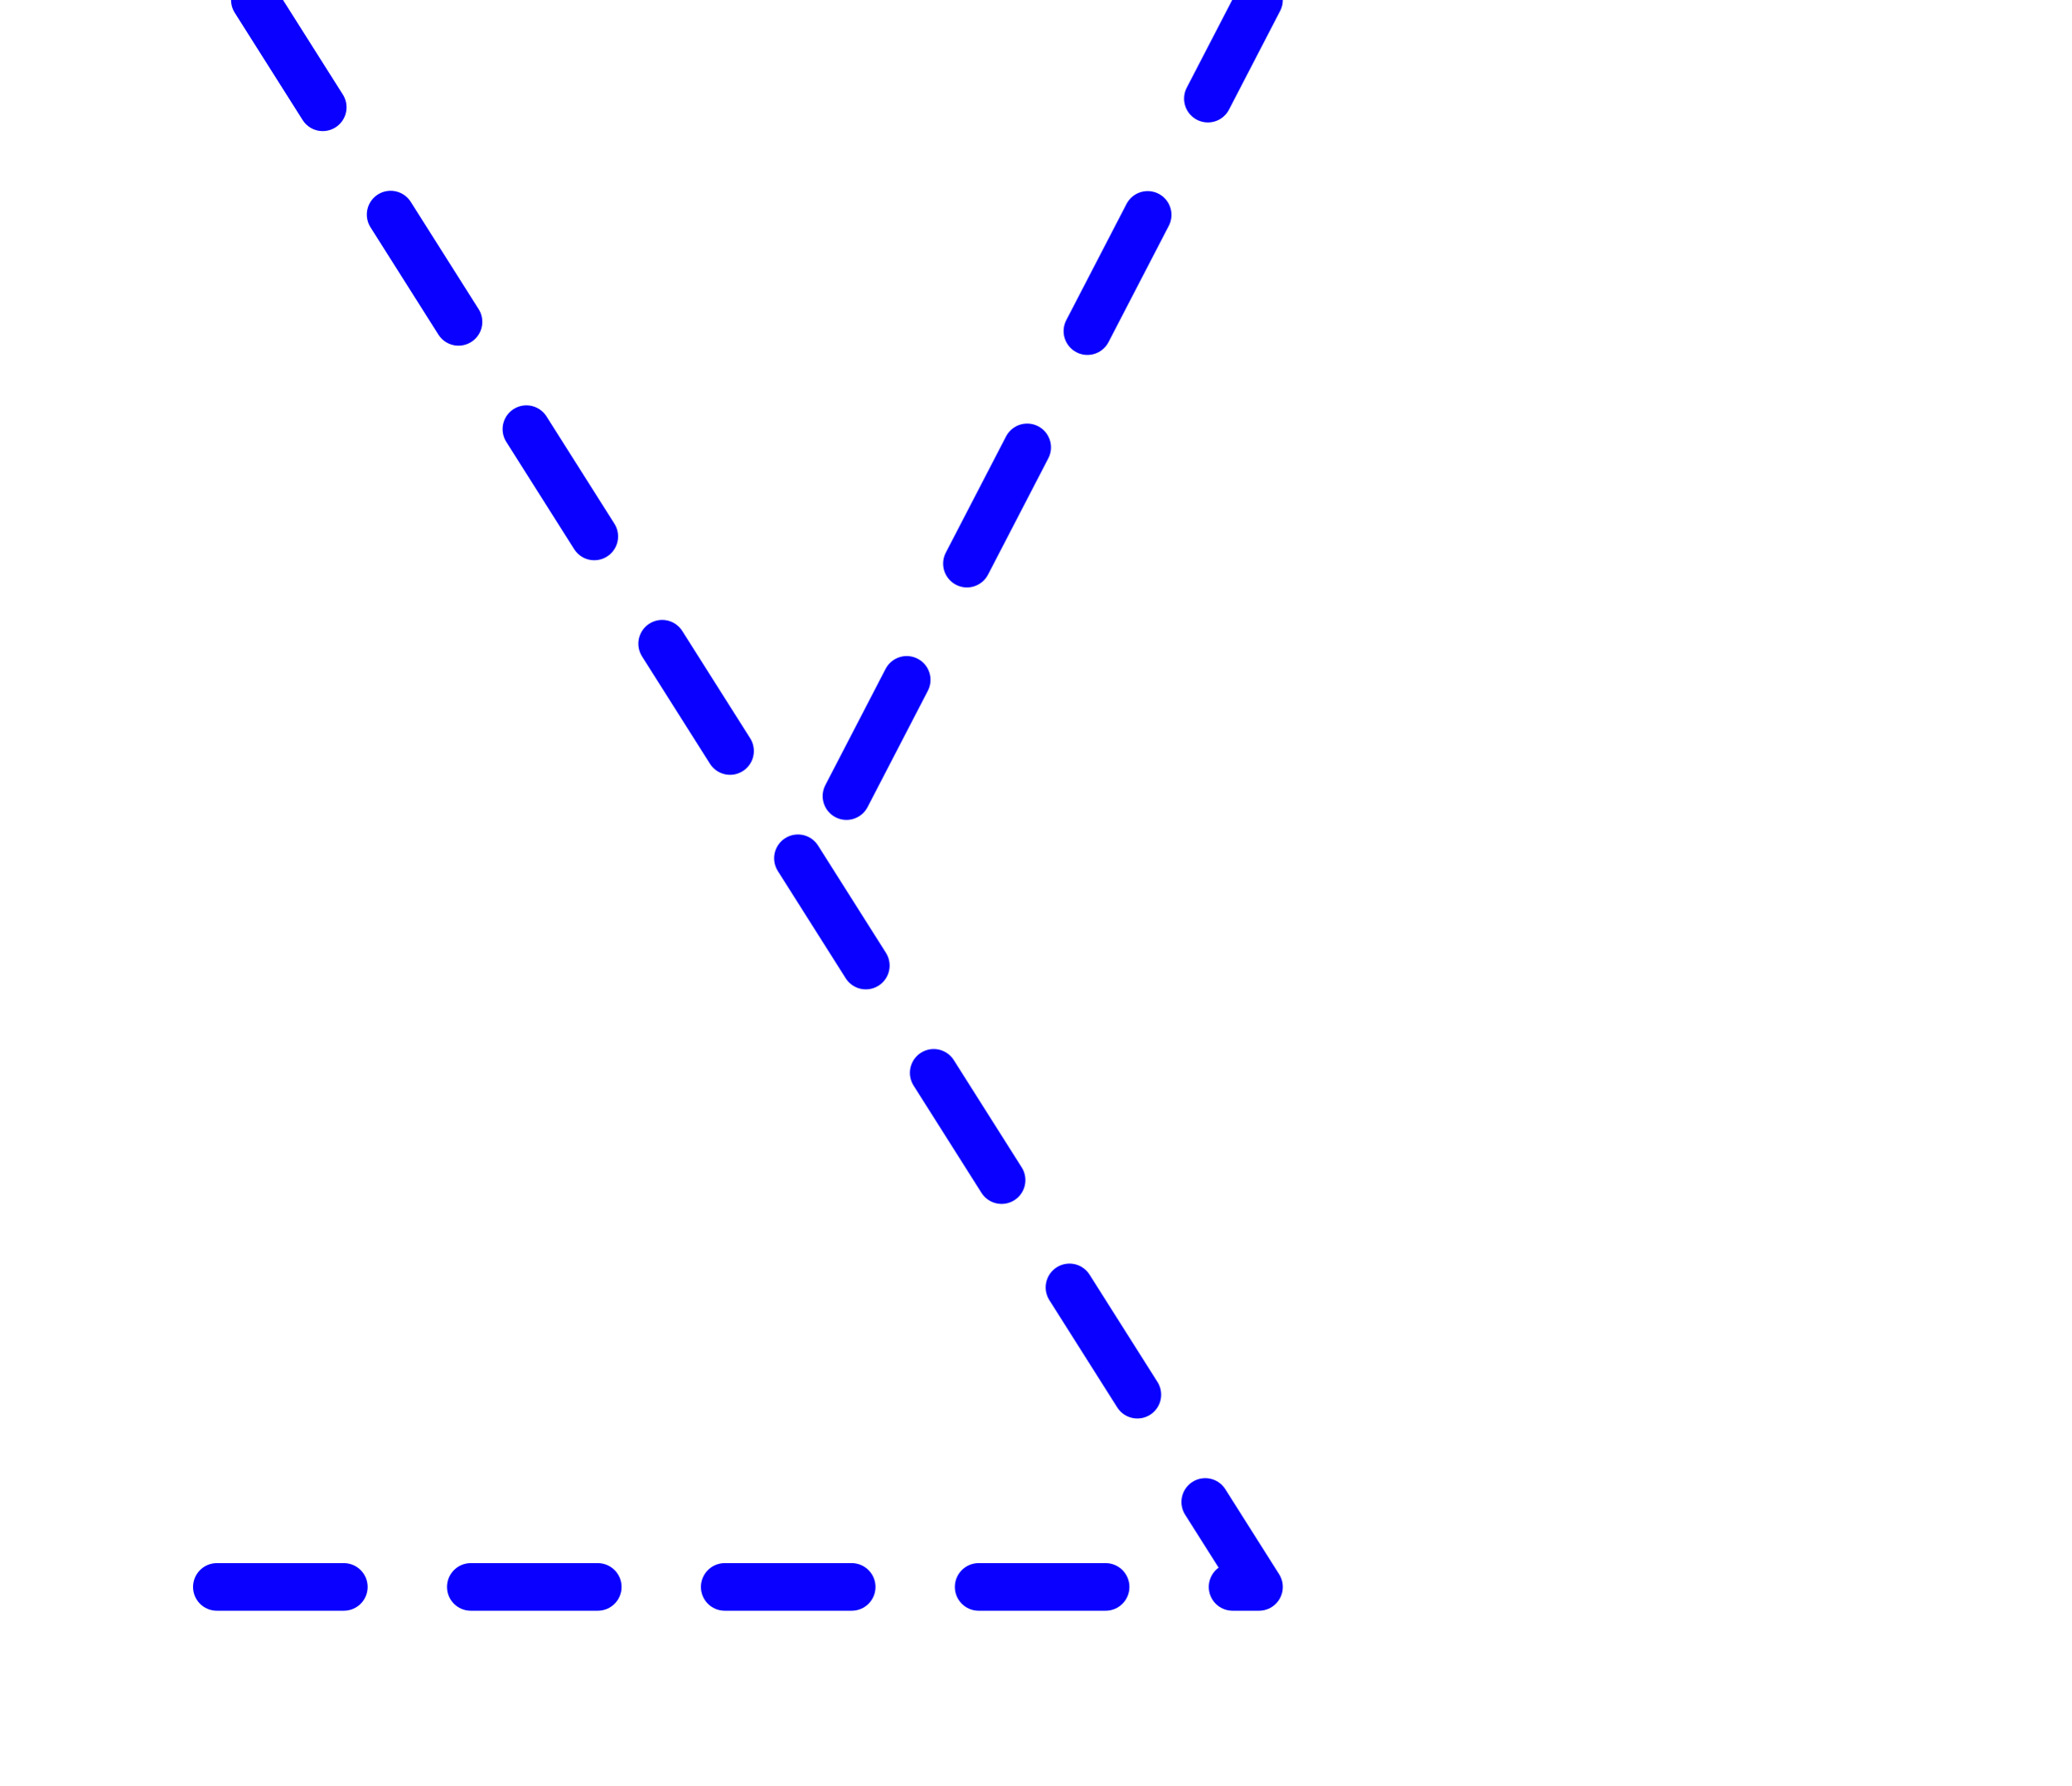
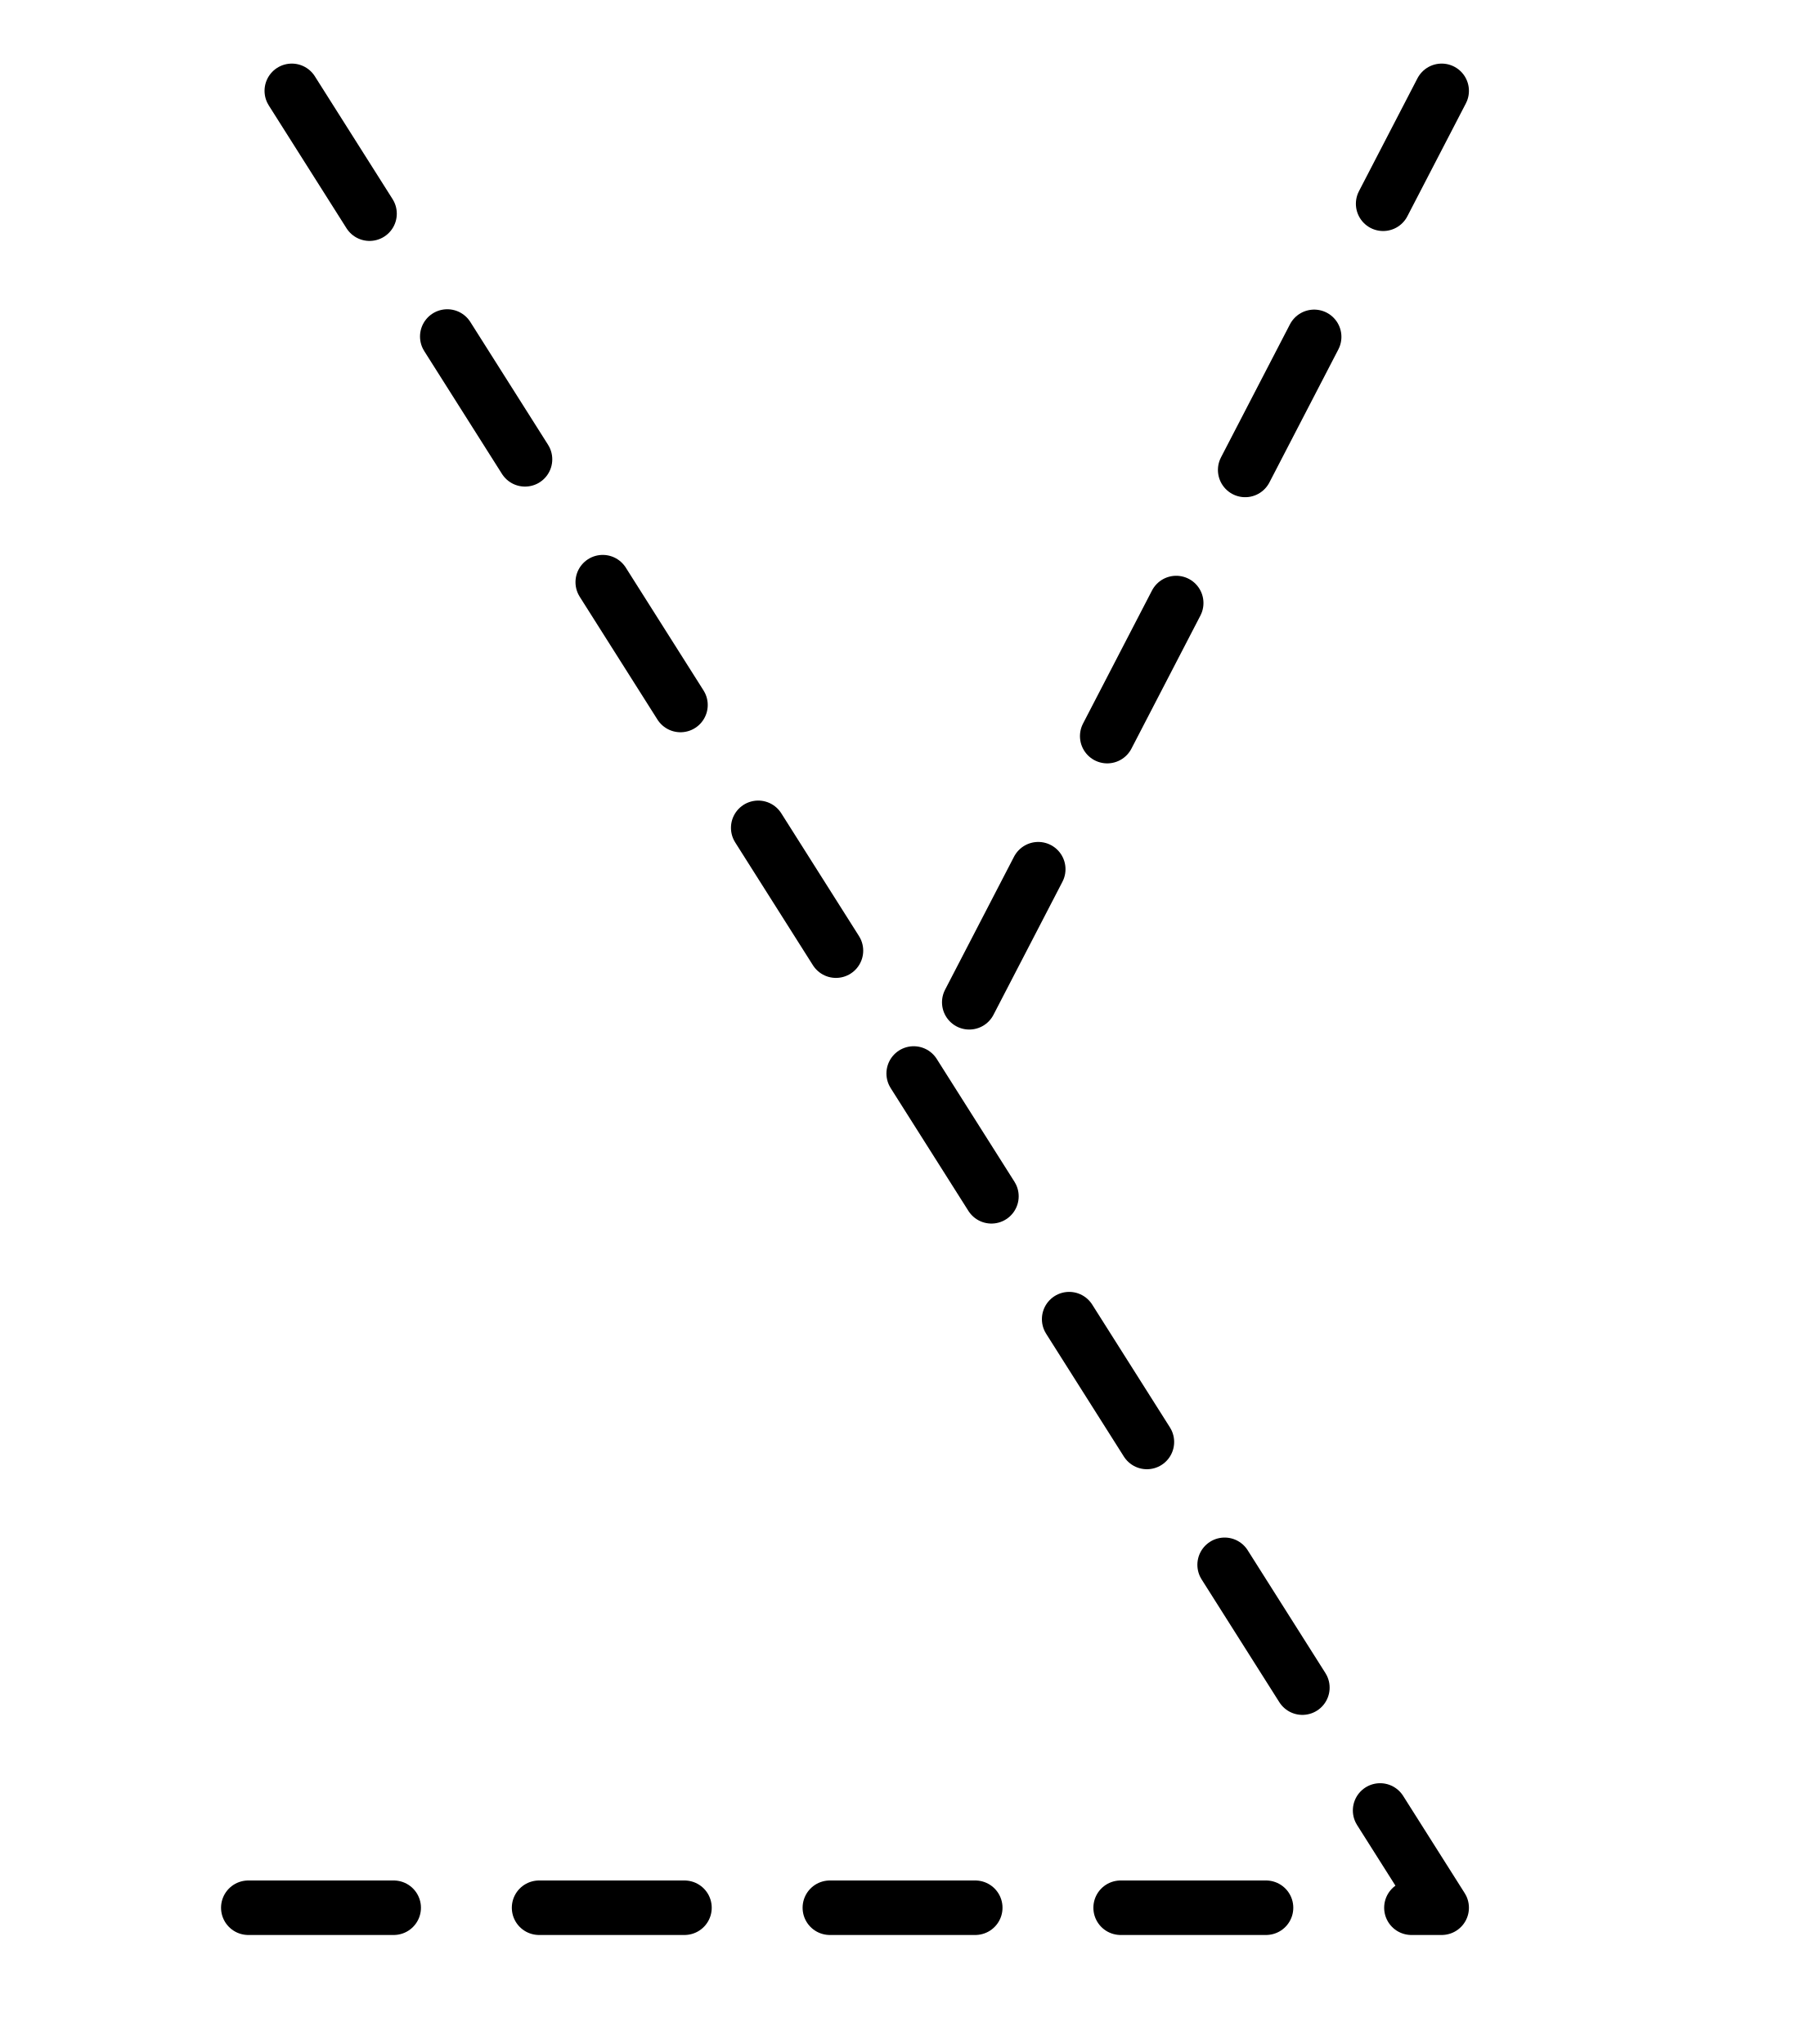
- <svg xmlns="http://www.w3.org/2000/svg" xmlns:ns1="https://boxy-svg.com" viewBox="0 0 522 450">
-   <defs>
-     <linearGradient id="color-0" gradientUnits="userSpaceOnUse" gradientTransform="matrix(1.107448, 0, 0.000026, 1.01468, -119.6827, 2.440406)" ns1:pinned="true">
-       <stop style="stop-color: rgb(9, 0, 255);" />
-     </linearGradient>
-     <linearGradient x1="0" x2="0" y1="0" y2="1" id="gradient-0">
-       <stop offset="0" style="stop-color: rgb(9, 0, 255);" />
-     </linearGradient>
-     <linearGradient x1="0" x2="0" y1="0" y2="1" id="gradient-4">
-       <stop offset="0" style="stop-color: rgb(9, 0, 255);" />
-     </linearGradient>
-   </defs>
-   <path style="stroke: url('#gradient-0'); stroke-linecap: round; stroke-width: 12px; fill: rgba(216, 216, 216, 0); stroke-linejoin: round; stroke-dasharray: 32;" d="M 64.225 0 L 317.31 400 L 50.409 400" />
-   <line style="fill: rgb(216, 216, 216); stroke: url('#gradient-4'); stroke-dasharray: 33px; stroke-linecap: round; stroke-width: 12px; stroke-dashoffset: 5px;" x1="317.31" y1="0" x2="205.686" y2="215.421" />
+ <svg xmlns="http://www.w3.org/2000/svg" viewBox="0 -20 400 450">
+   <path style="stroke: black; fill: transparent; stroke-linecap: round; stroke-width: 12px; stroke-linejoin: round; stroke-dasharray: 32;" d="M 64.225 0 L 317.31 400 L 50.409 400" />
+   <line style="stroke: black; fill: transparent; stroke-dasharray: 33px; stroke-linecap: round; stroke-width: 12px; stroke-dashoffset: 5px;" x1="317.31" y1="0" x2="205.686" y2="215.421" />
</svg>
